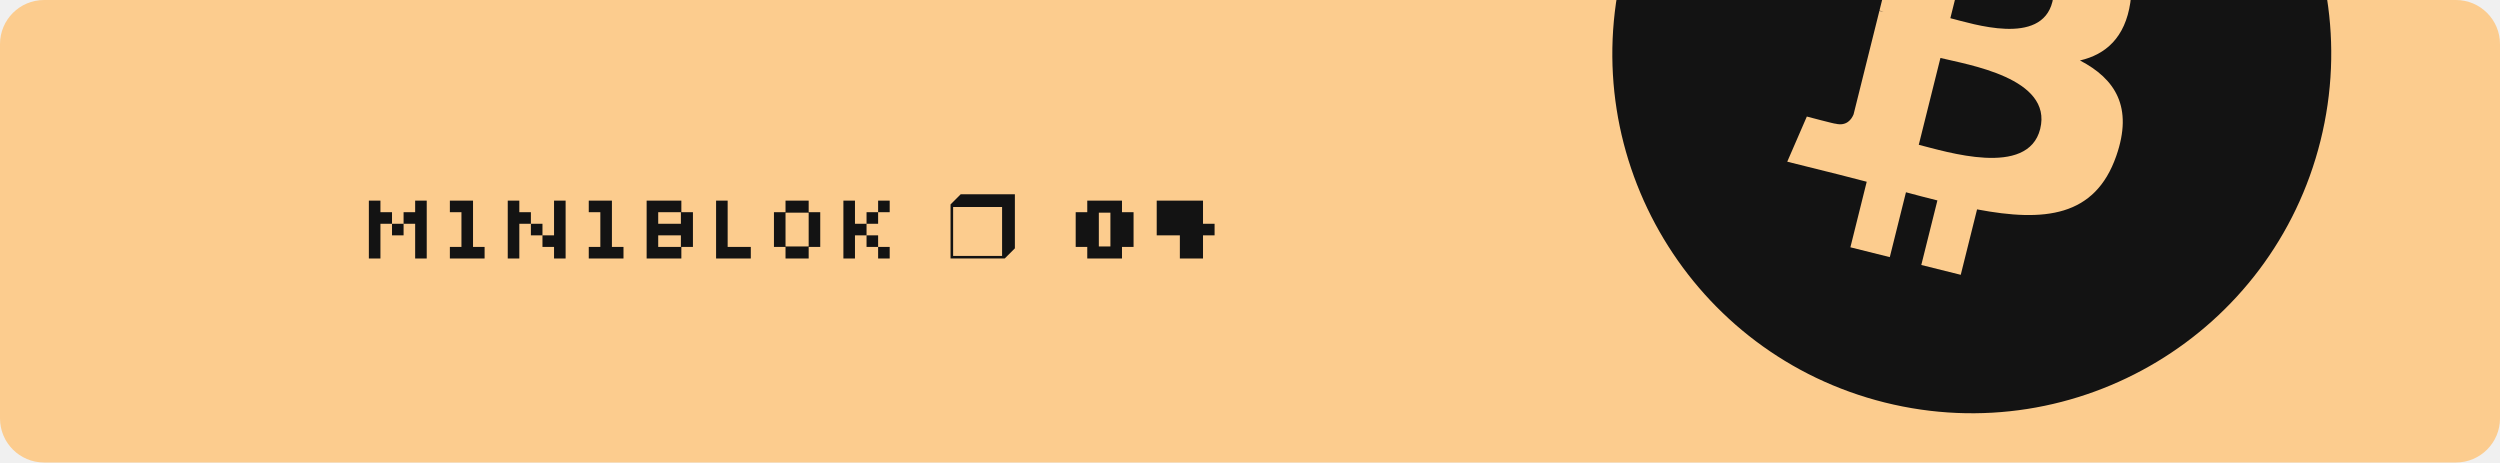
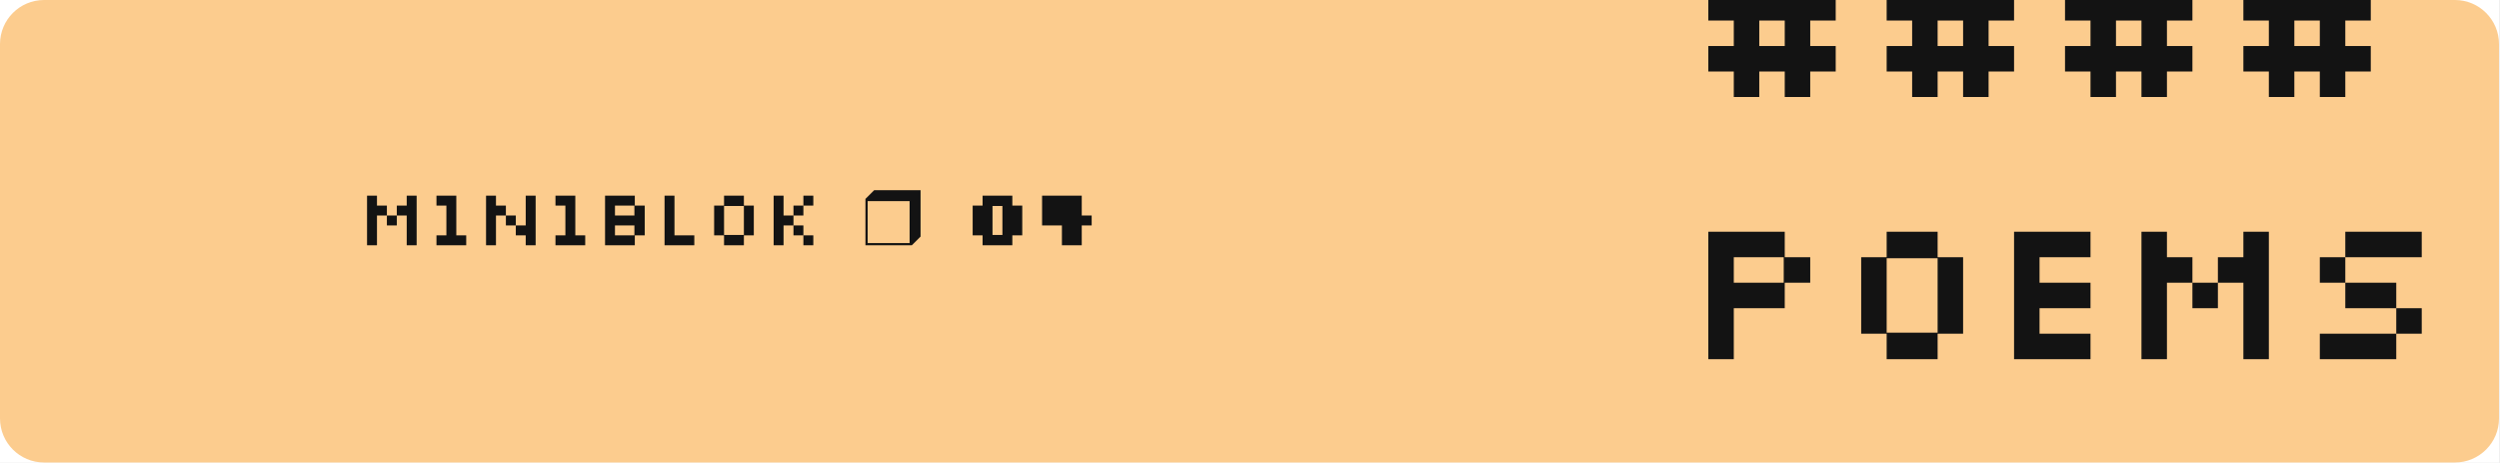
- <svg xmlns="http://www.w3.org/2000/svg" height="37mm" stroke-miterlimit="10" style="fill-rule:nonzero;clip-rule:evenodd;stroke-linecap:round;stroke-linejoin:round;" version="1.1" viewBox="0 0 567 104.895" width="200.0mm" xml:space="preserve">
+ <svg xmlns="http://www.w3.org/2000/svg" xmlns:ns1="http://vectornator.io" height="100%" stroke-miterlimit="10" style="fill-rule:nonzero;clip-rule:evenodd;stroke-linecap:round;stroke-linejoin:round;" version="1.1" viewBox="0 0 567 104.895" width="100%" xml:space="preserve">
  <defs />
+   <path d="M0 0L567 0L567 104.895L0 104.895L0 0Z" fill="#ffffff" fill-rule="nonzero" opacity="1" stroke="none" />
  <clipPath id="ArtboardFrame">
    <rect height="104.895" width="567" x="0" y="0" />
  </clipPath>
-   <g clip-path="url(#ArtboardFrame)" id="Layer-1">
-     <path d="M8.80426e-14 10C9.23706e-14 4.477 4.477-2.66454e-14 10-2.73133e-14L557 3.31404e-14C562.523 3.37508e-14 567 4.477 567 10L567 94.895C567 100.418 562.523 104.895 557 104.895L10 104.895C4.477 104.895 1.77636e-15 100.418 9.27789e-15 94.895L8.80426e-14 10Z" fill="#fccc8e" fill-rule="nonzero" opacity="1" stroke="none" />
-     <g opacity="1">
-       <g fill="#fccc8e" opacity="1" stroke="none">
+   <g clip-path="url(#ArtboardFrame)" id="Layer-1" ns1:layerName="Layer 1">
+     <path d="M1.13687e-13 10C1.13687e-13 4.477 4.477 0 10 0L557 0C562.523 0 567 4.477 567 10L567 94.895C567 100.418 562.523 104.895 557 104.895L10 104.895C4.477 104.895 0 100.418 0 94.895L1.13687e-13 10Z" fill="#fccc8e" fill-rule="nonzero" opacity="1" stroke="none" ns1:layerName="Rectangle 2" />
+     <g opacity="1" ns1:layerName="Group 11">
+       <g fill="#fccc8e" opacity="1" stroke="none" ns1:layerName="Text 2">
        <path d="M112.185 134.826L111.353 134.826L111.657 132.602L112.505 132.602L112.633 131.658L111.801 131.658L112.105 129.434L112.937 129.434L113.161 127.866L115.417 127.866L115.193 129.434L115.737 129.434L115.961 127.866L118.217 127.866L117.993 129.434L118.825 129.434L118.521 131.658L117.689 131.658L117.545 132.602L118.377 132.602L118.073 134.826L117.241 134.826L117.017 136.394L114.761 136.394L114.985 134.826L114.441 134.826L114.217 136.394L111.961 136.394L112.185 134.826ZM114.745 132.602L115.289 132.602L115.433 131.658L114.889 131.658L114.745 132.602Z" />
        <path d="M129.253 133.21C129.253 135.023 128.874 136.41 128.117 137.37C127.359 138.33 126.303 138.81 124.949 138.81C123.594 138.81 122.538 138.33 121.781 137.37C121.023 136.41 120.645 135.023 120.645 133.21C120.645 131.396 121.023 130.01 121.781 129.05C122.538 128.09 123.594 127.61 124.949 127.61C126.303 127.61 127.359 128.09 128.117 129.05C128.874 130.01 129.253 131.396 129.253 133.21ZM125.973 133.21C125.973 131.535 125.631 130.698 124.949 130.698C124.266 130.698 123.925 131.535 123.925 133.21C123.925 134.884 124.266 135.722 124.949 135.722C125.631 135.722 125.973 134.884 125.973 133.21Z" />
        <path d="M133.633 130.842L130.705 130.842L131.889 127.866L138.401 127.866L134.193 138.538L130.593 138.538L133.633 130.842Z" />
        <path d="M112.193 150.53L117.713 150.53C118.737 150.53 119.685 150.666 120.557 150.938C121.429 151.21 122.185 151.61 122.825 152.138C123.465 152.666 123.965 153.318 124.325 154.094C124.685 154.87 124.865 155.762 124.865 156.77C124.865 157.57 124.753 158.25 124.529 158.81C124.305 159.37 124.057 159.834 123.785 160.202C123.465 160.618 123.105 160.97 122.705 161.258L125.705 166.538L119.705 166.538L117.305 162.482L117.305 166.538L112.193 166.538L112.193 150.53ZM117.305 158.402L117.569 158.402C118.177 158.402 118.693 158.266 119.117 157.994C119.541 157.722 119.753 157.266 119.753 156.626C119.753 155.986 119.541 155.53 119.117 155.258C118.693 154.986 118.177 154.85 117.569 154.85L117.305 154.85L117.305 158.402Z" />
        <path d="M127.685 150.53L137.117 150.53L137.117 154.73L132.797 154.73L132.797 156.506L137.045 156.506L137.045 160.49L132.797 160.49L132.797 162.338L137.285 162.338L137.285 166.538L127.685 166.538L127.685 150.53Z" />
        <path d="M142.337 154.73L139.385 154.73L139.385 150.53L150.569 150.53L150.569 154.73L147.617 154.73L147.617 166.538L142.337 166.538L142.337 154.73Z" />
        <path d="M152.909 150.53L158.021 150.53L158.021 155.978L160.877 155.978L160.877 150.53L166.013 150.53L166.013 166.538L160.877 166.538L160.877 160.61L158.021 160.61L158.021 166.538L152.909 166.538L152.909 150.53Z" />
        <path d="M169.193 150.53L174.617 150.53L174.617 166.538L169.193 166.538L169.193 150.53Z" />
        <path d="M177.797 150.53L181.997 150.53L186.413 156.698L186.413 150.53L191.429 150.53L191.429 166.538L187.205 166.538L182.813 160.394L182.813 166.538L177.797 166.538L177.797 150.53Z" />
        <path d="M194.609 150.53L199.793 150.53L199.793 154.226L202.817 150.53L209.081 150.53L203.441 157.85L209.369 166.538L203.201 166.538L199.793 161.594L199.793 166.538L194.609 166.538L194.609 150.53Z" />
        <path d="M211.349 150.53L216.773 150.53L216.773 166.538L211.349 166.538L211.349 150.53Z" />
        <path d="M219.953 150.53L224.153 150.53L228.569 156.698L228.569 150.53L233.585 150.53L233.585 166.538L229.361 166.538L224.969 160.394L224.969 166.538L219.953 166.538L219.953 150.53Z" />
        <path d="M246.965 155.978C246.677 155.722 246.317 155.526 245.885 155.39C245.453 155.254 245.029 155.186 244.613 155.186C244.149 155.186 243.725 155.27 243.341 155.438C242.957 155.606 242.625 155.838 242.345 156.134C242.065 156.43 241.845 156.786 241.685 157.202C241.525 157.618 241.445 158.066 241.445 158.546C241.445 159.026 241.533 159.474 241.709 159.89C241.885 160.306 242.125 160.662 242.429 160.958C242.733 161.254 243.089 161.486 243.497 161.654C243.905 161.822 244.341 161.906 244.805 161.906C245.349 161.906 245.845 161.79 246.293 161.558C246.741 161.326 247.125 161.01 247.445 160.61L246.005 160.61L246.005 157.25L252.173 157.25L252.173 162.578C251.805 163.234 251.365 163.83 250.853 164.366C250.341 164.902 249.769 165.362 249.137 165.746C248.505 166.13 247.821 166.426 247.085 166.634C246.349 166.842 245.589 166.946 244.805 166.946C243.653 166.946 242.565 166.73 241.541 166.298C240.517 165.866 239.625 165.274 238.865 164.522C238.105 163.77 237.505 162.882 237.065 161.858C236.625 160.834 236.405 159.73 236.405 158.546C236.405 157.394 236.613 156.306 237.029 155.282C237.445 154.258 238.017 153.366 238.745 152.606C239.473 151.846 240.337 151.246 241.337 150.806C242.337 150.366 243.413 150.146 244.565 150.146C245.461 150.146 246.237 150.234 246.893 150.41C247.549 150.586 248.101 150.786 248.549 151.01C249.077 151.266 249.517 151.546 249.869 151.85L246.965 155.978Z" />
        <path d="M112.193 196.538L112.193 180.53L116.633 180.53C118.137 180.53 119.477 180.698 120.653 181.034C121.829 181.37 122.821 181.874 123.629 182.546C124.437 183.218 125.053 184.054 125.477 185.054C125.901 186.054 126.113 187.21 126.113 188.522C126.113 189.834 125.901 190.99 125.477 191.99C125.053 192.99 124.437 193.826 123.629 194.498C122.821 195.17 121.829 195.678 120.653 196.022C119.477 196.366 118.137 196.538 116.633 196.538L112.193 196.538ZM117.305 191.978C118.505 191.978 119.433 191.694 120.089 191.126C120.745 190.558 121.073 189.69 121.073 188.522C121.073 187.354 120.745 186.49 120.089 185.93C119.433 185.37 118.505 185.09 117.305 185.09L117.305 191.978Z" />
        <path d="M128.933 180.53L138.365 180.53L138.365 184.73L134.045 184.73L134.045 186.506L138.293 186.506L138.293 190.49L134.045 190.49L134.045 192.338L138.533 192.338L138.533 196.538L128.933 196.538L128.933 180.53Z" />
        <path d="M141.473 180.53L150.905 180.53L150.905 184.73L146.585 184.73L146.585 186.506L150.833 186.506L150.833 190.49L146.585 190.49L146.585 196.538L141.473 196.538L141.473 180.53Z" />
        <path d="M153.725 180.53L159.149 180.53L159.149 196.538L153.725 196.538L153.725 180.53Z" />
        <path d="M172.901 180.53L175.613 187.49L178.349 180.53L183.941 180.53L177.701 196.538L173.549 196.538L167.309 180.53L172.901 180.53Z" />
        <path d="M187.673 180.53L191.513 180.53L197.585 196.538L192.545 196.538L192.017 195.098L187.169 195.098L186.641 196.538L181.601 196.538L187.673 180.53ZM190.673 191.57L189.593 188.762L188.513 191.57L190.673 191.57Z" />
        <path d="M199.445 180.53L204.773 180.53L204.773 192.338L209.189 192.338L209.189 196.538L199.445 196.538L199.445 180.53Z" />
        <path d="M218.081 196.946C217.073 196.946 216.161 196.818 215.345 196.562C214.529 196.306 213.833 195.922 213.257 195.41C212.681 194.898 212.237 194.25 211.925 193.466C211.613 192.682 211.457 191.762 211.457 190.706L211.457 180.53L216.569 180.53L216.569 190.49C216.569 191.05 216.685 191.478 216.917 191.774C217.149 192.07 217.537 192.218 218.081 192.218C218.625 192.218 219.013 192.07 219.245 191.774C219.477 191.478 219.593 191.05 219.593 190.49L219.593 180.53L224.729 180.53L224.729 190.706C224.729 191.762 224.573 192.682 224.261 193.466C223.949 194.25 223.501 194.898 222.917 195.41C222.333 195.922 221.633 196.306 220.817 196.562C220.001 196.818 219.089 196.946 218.081 196.946Z" />
        <path d="M227.837 180.53L237.269 180.53L237.269 184.73L232.949 184.73L232.949 186.506L237.197 186.506L237.197 190.49L232.949 190.49L232.949 192.338L237.437 192.338L237.437 196.538L227.837 196.538L227.837 180.53Z" />
        <path d="M239.945 191.57C240.297 191.682 240.665 191.77 241.049 191.834C241.369 191.914 241.733 191.978 242.141 192.026C242.549 192.074 242.961 192.098 243.377 192.098C244.113 192.098 244.481 191.826 244.481 191.282C244.481 191.074 244.369 190.862 244.145 190.646C243.921 190.43 243.637 190.19 243.293 189.926C242.949 189.662 242.581 189.37 242.189 189.05C241.797 188.73 241.429 188.362 241.085 187.946C240.741 187.53 240.457 187.062 240.233 186.542C240.009 186.022 239.897 185.426 239.897 184.754C239.897 184.002 240.033 183.338 240.305 182.762C240.577 182.186 240.953 181.706 241.433 181.322C241.913 180.938 242.477 180.646 243.125 180.446C243.773 180.246 244.465 180.146 245.201 180.146C245.585 180.146 245.969 180.166 246.353 180.206C246.737 180.246 247.081 180.282 247.385 180.314C247.737 180.362 248.081 180.41 248.417 180.458L248.417 184.946C248.289 184.93 248.145 184.914 247.985 184.898C247.857 184.882 247.713 184.866 247.553 184.85C247.393 184.834 247.225 184.826 247.049 184.826C246.953 184.826 246.833 184.83 246.689 184.838C246.545 184.846 246.409 184.866 246.281 184.898C246.153 184.93 246.041 184.986 245.945 185.066C245.849 185.146 245.801 185.258 245.801 185.402C245.801 185.53 245.909 185.69 246.125 185.882C246.341 186.074 246.605 186.298 246.917 186.554C247.229 186.81 247.573 187.106 247.949 187.442C248.325 187.778 248.669 188.162 248.981 188.594C249.293 189.026 249.557 189.514 249.773 190.058C249.989 190.602 250.097 191.21 250.097 191.882C250.097 192.586 249.985 193.246 249.761 193.862C249.537 194.478 249.189 195.014 248.717 195.47C248.245 195.926 247.641 196.286 246.905 196.55C246.169 196.814 245.297 196.946 244.289 196.946C243.681 196.946 243.117 196.918 242.597 196.862C242.077 196.806 241.617 196.738 241.217 196.658C240.753 196.578 240.329 196.482 239.945 196.37L239.945 191.57Z" />
      </g>
    </g>
-     <g opacity="1" />
-     <path d="M98.392 5.42L374.433 5.42L374.433 122.864L98.392 122.864L98.392 5.42Z" fill="#16a321" fill-rule="nonzero" opacity="0" stroke="none" />
-     <g fill="#131313" opacity="1" stroke="none">
-       <path d="M83.657 58.627L83.657 45.502L86.282 45.502L86.282 48.127L88.907 48.127L88.907 50.752L91.532 50.752L91.532 53.377L88.907 53.377L88.907 50.752L86.282 50.752L86.282 58.627L83.657 58.627ZM94.157 58.627L94.157 50.752L91.532 50.752L91.532 48.127L94.157 48.127L94.157 45.502L96.782 45.502L96.782 58.627L94.157 58.627Z" />
-       <path d="M102.032 58.627L102.032 56.002L104.657 56.002L104.657 48.127L102.032 48.127L102.032 45.502L107.282 45.502L107.282 56.002L109.907 56.002L109.907 58.627L102.032 58.627Z" />
-       <path d="M115.157 58.627L115.157 45.502L117.782 45.502L117.782 48.127L120.407 48.127L120.407 50.752L123.032 50.752L123.032 53.377L125.657 53.377L125.657 45.502L128.282 45.502L128.282 58.627L125.657 58.627L125.657 56.002L123.032 56.002L123.032 53.377L120.407 53.377L120.407 50.752L117.782 50.752L117.782 58.627L115.157 58.627Z" />
-       <path d="M133.532 58.627L133.532 56.002L136.157 56.002L136.157 48.127L133.532 48.127L133.532 45.502L138.782 45.502L138.782 56.002L141.407 56.002L141.407 58.627L133.532 58.627Z" />
-       <path d="M146.657 58.627L146.657 45.502L154.532 45.502L154.532 48.127L157.157 48.127L157.157 56.002L154.532 56.002L154.532 58.627L146.657 58.627ZM149.282 50.752L154.427 50.752L154.427 48.127L149.282 48.127L149.282 50.752ZM149.282 56.002L154.427 56.002L154.427 53.377L149.282 53.377L149.282 56.002Z" />
-       <path d="M162.407 58.627L162.407 45.502L165.032 45.502L165.032 56.002L170.282 56.002L170.282 58.627L162.407 58.627Z" />
-       <path d="M178.157 58.627L178.157 56.002L175.532 56.002L175.532 48.127L178.157 48.127L178.157 45.502L183.407 45.502L183.407 48.127L186.032 48.127L186.032 56.002L183.407 56.002L183.407 58.627L178.157 58.627ZM178.157 55.897L183.407 55.897L183.407 48.232L178.157 48.232L178.157 55.897Z" />
-       <path d="M191.282 58.627L191.282 45.502L193.907 45.502L193.907 50.752L196.532 50.752L196.532 53.377L199.157 53.377L199.157 56.002L201.782 56.002L201.782 58.627L199.157 58.627L199.157 56.002L196.532 56.002L196.532 53.377L193.907 53.377L193.907 58.627L191.282 58.627ZM199.157 48.127L199.157 45.502L201.782 45.502L201.782 48.127L199.157 48.127ZM196.532 50.752L196.532 48.127L199.157 48.127L199.157 50.752L196.532 50.752Z" />
-       <path d="M230.175 56.32L227.868 58.627L215.584 58.627L215.584 46.364L217.891 44.056L230.175 44.056L230.175 56.32ZM227.273 58.043L227.273 46.948L216.168 46.948L216.168 58.043L227.273 58.043Z" />
-       <path d="M246.592 58.627L246.592 56.002L243.967 56.002L243.967 48.127L246.592 48.127L246.592 45.502L254.467 45.502L254.467 48.127L257.092 48.127L257.092 56.002L254.467 56.002L254.467 58.627L246.592 58.627ZM249.217 55.897L251.842 55.897L251.842 48.232L249.217 48.232L249.217 55.897Z" />
-       <path d="M267.592 58.627L267.592 53.377L262.342 53.377L262.342 45.502L272.842 45.502L272.842 50.752L275.467 50.752L275.467 53.377L272.842 53.377L272.842 58.627L267.592 58.627Z" />
+     <g opacity="1" ns1:layerName="Group 12" />
+     <path d="M98.392 5.42L374.433 5.42L374.433 122.864L98.392 122.864L98.392 5.42Z" fill="#16a321" fill-rule="nonzero" opacity="0" stroke="none" ns1:layerName="Rectangle 3" />
+     <g fill="#131313" opacity="1" stroke="none" ns1:layerName="Text 2">
+       <path d="M83.282 55.627L83.282 44.377L85.532 44.377L85.532 46.627L87.782 46.627L87.782 48.877L90.032 48.877L90.032 51.127L87.782 51.127L87.782 48.877L85.532 48.877L85.532 55.627L83.282 55.627ZM92.282 55.627L92.282 48.877L90.032 48.877L90.032 46.627L92.282 46.627L92.282 44.377L94.532 44.377L94.532 55.627L92.282 55.627Z" />
+       <path d="M99.032 55.627L99.032 53.377L101.282 53.377L101.282 46.627L99.032 46.627L99.032 44.377L103.532 44.377L103.532 53.377L105.782 53.377L105.782 55.627L99.032 55.627Z" />
+       <path d="M110.282 55.627L110.282 44.377L112.532 44.377L112.532 46.627L114.782 46.627L114.782 48.877L117.032 48.877L117.032 51.127L119.282 51.127L119.282 44.377L121.532 44.377L121.532 55.627L119.282 55.627L119.282 53.377L117.032 53.377L117.032 51.127L114.782 51.127L114.782 48.877L112.532 48.877L112.532 55.627L110.282 55.627Z" />
+       <path d="M126.032 55.627L126.032 53.377L128.282 53.377L128.282 46.627L126.032 46.627L126.032 44.377L130.532 44.377L130.532 53.377L132.782 53.377L132.782 55.627L126.032 55.627Z" />
+       <path d="M137.282 55.627L137.282 44.377L144.032 44.377L144.032 46.627L146.282 46.627L146.282 53.377L144.032 53.377L144.032 55.627L137.282 55.627ZM139.532 48.877L143.942 48.877L143.942 46.627L139.532 46.627L139.532 48.877ZM139.532 53.377L143.942 53.377L143.942 51.127L139.532 51.127L139.532 53.377Z" />
+       <path d="M150.782 55.627L150.782 44.377L153.032 44.377L153.032 53.377L157.532 53.377L157.532 55.627L150.782 55.627Z" />
+       <path d="M164.282 55.627L164.282 53.377L162.032 53.377L162.032 46.627L164.282 46.627L164.282 44.377L168.782 44.377L168.782 46.627L171.032 46.627L171.032 53.377L168.782 53.377L168.782 55.627L164.282 55.627ZM164.282 53.287L168.782 53.287L168.782 46.717L164.282 46.717L164.282 53.287Z" />
+       <path d="M175.532 55.627L175.532 44.377L177.782 44.377L177.782 48.877L180.032 48.877L180.032 51.127L182.282 51.127L182.282 53.377L184.532 53.377L184.532 55.627L182.282 55.627L182.282 53.377L180.032 53.377L180.032 51.127L177.782 51.127L177.782 55.627L175.532 55.627ZM182.282 46.627L182.282 44.377L184.532 44.377L184.532 46.627L182.282 46.627ZM180.032 48.877L180.032 46.627L182.282 46.627L182.282 48.877L180.032 48.877Z" />
+       <path d="M208.869 53.65L206.891 55.627L196.362 55.627L196.362 45.115L198.34 43.138L208.869 43.138L208.869 53.65ZM206.382 55.126L206.382 45.617L196.863 45.617L196.863 55.126L206.382 55.126Z" />
+       <path d="M222.94 55.627L222.94 53.377L220.69 53.377L220.69 46.627L222.94 46.627L222.94 44.377L229.69 44.377L229.69 46.627L231.94 46.627L231.94 53.377L229.69 53.377L229.69 55.627L222.94 55.627ZM225.19 53.287L227.44 53.287L227.44 46.717L225.19 46.717L225.19 53.287Z" />
+       <path d="M240.94 55.627L240.94 51.127L236.44 51.127L236.44 44.377L245.44 44.377L245.44 48.877L247.69 48.877L247.69 51.127L245.44 51.127L245.44 55.627L240.94 55.627Z" />
    </g>
-     <g opacity="1">
-       <path d="M526.291 31.916C515.402 75.597 471.16 102.181 427.474 91.288C383.806 80.398 357.223 36.154 368.117-7.524C379.002-51.209 423.244-77.795 466.917-66.905C510.6-56.015 537.181-11.766 526.29 31.917L526.291 31.916L526.291 31.916Z" fill="#131313" fill-rule="nonzero" opacity="1" stroke="none" />
-       <path d="M483.157 0.575C484.78-10.276 476.519-16.108 465.223-19.999L468.887-34.698L459.94-36.927L456.373-22.616C454.02-23.203 451.605-23.755 449.204-24.303L452.797-38.709L443.856-40.938L440.189-26.245C438.242-26.688 436.331-27.126 434.476-27.588L434.486-27.634L422.148-30.715L419.768-21.159C419.768-21.159 426.406-19.637 426.266-19.543C429.889-18.639 430.544-16.241 430.435-14.34L426.261 2.405C426.511 2.469 426.834 2.56 427.191 2.704C426.893 2.63 426.575 2.549 426.245 2.47L420.394 25.927C419.952 27.028 418.828 28.68 416.295 28.052C416.384 28.182 409.792 26.43 409.792 26.43L405.349 36.671L416.993 39.574C419.159 40.117 421.282 40.685 423.372 41.22L419.669 56.087L428.606 58.316L432.273 43.607C434.715 44.27 437.084 44.881 439.403 45.458L435.749 60.097L444.697 62.327L448.399 47.488C463.656 50.375 475.128 49.211 479.957 35.411C483.848 24.3 479.763 17.892 471.737 13.713C477.583 12.364 481.986 8.519 483.16 0.576L483.158 0.574L483.157 0.575ZM462.715 29.241C459.95 40.352 441.243 34.345 435.178 32.839L440.091 13.143C446.156 14.657 465.605 17.654 462.715 29.241L462.715 29.241ZM465.482 0.414C462.959 10.52 447.389 5.386 442.339 4.127L446.793-13.736C451.844-12.477 468.109-10.127 465.483 0.414L465.482 0.414Z" fill="#fccc8e" fill-rule="nonzero" opacity="1" stroke="none" />
+     <g opacity="1" ns1:layerName="Group 13">
+       <path d="M393.38 22L393.38 16.219L387.599 16.219L387.599 10.438L393.38 10.438L393.38 4.657L387.599 4.657L387.599-1.124L393.38-1.124L393.38-6.905L399.161-6.905L399.161-1.124L404.942-1.124L404.942-6.905L410.723-6.905L410.723-1.124L416.504-1.124L416.504 4.657L410.723 4.657L410.723 10.438L416.504 10.438L416.504 16.219L410.723 16.219L410.723 22L404.942 22L404.942 16.219L399.161 16.219L399.161 22L393.38 22ZM399.161 10.438L404.942 10.438L404.942 4.657L399.161 4.657L399.161 10.438Z" fill="#131313" fill-rule="nonzero" opacity="1" stroke="none" />
+       <path d="M433.847 22L433.847 16.219L428.066 16.219L428.066 10.438L433.847 10.438L433.847 4.657L428.066 4.657L428.066-1.124L433.847-1.124L433.847-6.905L439.628-6.905L439.628-1.124L445.41-1.124L445.41-6.905L451.191-6.905L451.191-1.124L456.972-1.124L456.972 4.657L451.191 4.657L451.191 10.438L456.972 10.438L456.972 16.219L451.191 16.219L451.191 22L445.41 22L445.41 16.219L439.628 16.219L439.628 22L433.847 22ZM439.628 10.438L445.41 10.438L445.41 4.657L439.628 4.657L439.628 10.438Z" fill="#131313" fill-rule="nonzero" opacity="1" stroke="none" />
+       <path d="M474.315 22L474.315 16.219L468.534 16.219L468.534 10.438L474.315 10.438L474.315 4.657L468.534 4.657L468.534-1.124L474.315-1.124L474.315-6.905L480.096-6.905L480.096-1.124L485.877-1.124L485.877-6.905L491.658-6.905L491.658-1.124L497.439-1.124L497.439 4.657L491.658 4.657L491.658 10.438L497.439 10.438L497.439 16.219L491.658 16.219L491.658 22L485.877 22L485.877 16.219L480.096 16.219L480.096 22L474.315 22ZM480.096 10.438L485.877 10.438L485.877 4.657L480.096 4.657L480.096 10.438Z" fill="#131313" fill-rule="nonzero" opacity="1" stroke="none" />
+       <path d="M514.783 22L514.783 16.219L509.002 16.219L509.002 10.438L514.783 10.438L514.783 4.657L509.002 4.657L509.002-1.124L514.783-1.124L514.783-6.905L520.564-6.905L520.564-1.124L526.345-1.124L526.345-6.905L532.126-6.905L532.126-1.124L537.907-1.124L537.907 4.657L532.126 4.657L532.126 10.438L537.907 10.438L537.907 16.219L532.126 16.219L532.126 22L526.345 22L526.345 16.219L520.564 16.219L520.564 22L514.783 22ZM520.564 10.438L526.345 10.438L526.345 4.657L520.564 4.657L520.564 10.438Z" fill="#131313" fill-rule="nonzero" opacity="1" stroke="none" />
+       <path d="M387.599 81.463L387.599 52.557L404.942 52.557L404.942 58.339L410.723 58.339L410.723 64.12L404.942 64.12L404.942 69.901L393.38 69.901L393.38 81.463L387.599 81.463ZM393.38 64.12L404.711 64.12L404.711 58.339L393.38 58.339L393.38 64.12Z" fill="#131313" fill-rule="nonzero" opacity="1" stroke="none" />
+       <path d="M428.066 81.463L428.066 75.682L422.285 75.682L422.285 58.339L428.066 58.339L428.066 52.557L439.628 52.557L439.628 58.339L445.41 58.339L445.41 75.682L439.628 75.682L439.628 81.463L428.066 81.463ZM428.066 75.451L439.628 75.451L439.628 58.57L428.066 58.57L428.066 75.451Z" fill="#131313" fill-rule="nonzero" opacity="1" stroke="none" />
+       <path d="M456.972 81.463L456.972 52.557L474.315 52.557L474.315 58.339L462.753 58.339L462.753 64.12L474.315 64.12L474.315 69.901L462.753 69.901L462.753 75.682L474.315 75.682L474.315 81.463L456.972 81.463Z" fill="#131313" fill-rule="nonzero" opacity="1" stroke="none" />
+       <path d="M485.877 81.463L485.877 52.557L491.658 52.557L491.658 58.339L497.439 58.339L497.439 64.12L503.22 64.12L503.22 69.901L497.439 69.901L497.439 64.12L491.658 64.12L491.658 81.463L485.877 81.463ZM509.002 81.463L509.002 64.12L503.22 64.12L503.22 58.339L509.002 58.339L509.002 52.557L514.783 52.557L514.783 81.463L509.002 81.463Z" fill="#131313" fill-rule="nonzero" opacity="1" stroke="none" />
+       <path d="M532.126 58.339L532.126 52.557L549.469 52.557L549.469 58.339L532.126 58.339ZM543.688 75.682L543.688 69.901L532.126 69.901L532.126 64.12L526.345 64.12L526.345 58.339L532.126 58.339L532.126 64.12L543.688 64.12L543.688 69.901L549.469 69.901L549.469 75.682L543.688 75.682ZM526.345 81.463L526.345 75.682L543.688 75.682L543.688 81.463L526.345 81.463Z" fill="#131313" fill-rule="nonzero" opacity="1" stroke="none" />
+     </g>
+     <g fill="#131313" opacity="1" stroke="none" ns1:layerName="Text 3">
+       <path d="M42.674-24.653L42.674-33.653L40.424-33.653L40.424-35.903L49.424-35.903L49.424-33.653L47.174-33.653L47.174-24.653L42.674-24.653Z" />
+       <path d="M53.924-24.653L53.924-35.903L62.924-35.903L62.924-33.653L58.424-33.653L58.424-31.403L62.924-31.403L62.924-29.153L58.424-29.153L58.424-26.903L62.924-26.903L62.924-24.653L53.924-24.653Z" />
+       <path d="M67.424-24.653L67.424-26.903L69.674-26.903L69.674-29.153L71.924-29.153L71.924-31.403L69.674-31.403L69.674-33.653L67.424-33.653L67.424-35.903L71.924-35.903L71.924-33.653L76.424-33.653L76.424-35.903L80.924-35.903L80.924-33.653L78.674-33.653L78.674-31.403L76.424-31.403L76.424-29.153L78.674-29.153L78.674-26.903L80.924-26.903L80.924-24.653L76.424-24.653L76.424-26.903L71.924-26.903L71.924-24.653L67.424-24.653Z" />
+       <path d="M87.674-24.653L87.674-33.653L85.424-33.653L85.424-35.903L94.424-35.903L94.424-33.653L92.174-33.653L92.174-24.653L87.674-24.653Z" />
    </g>
  </g>
</svg>
